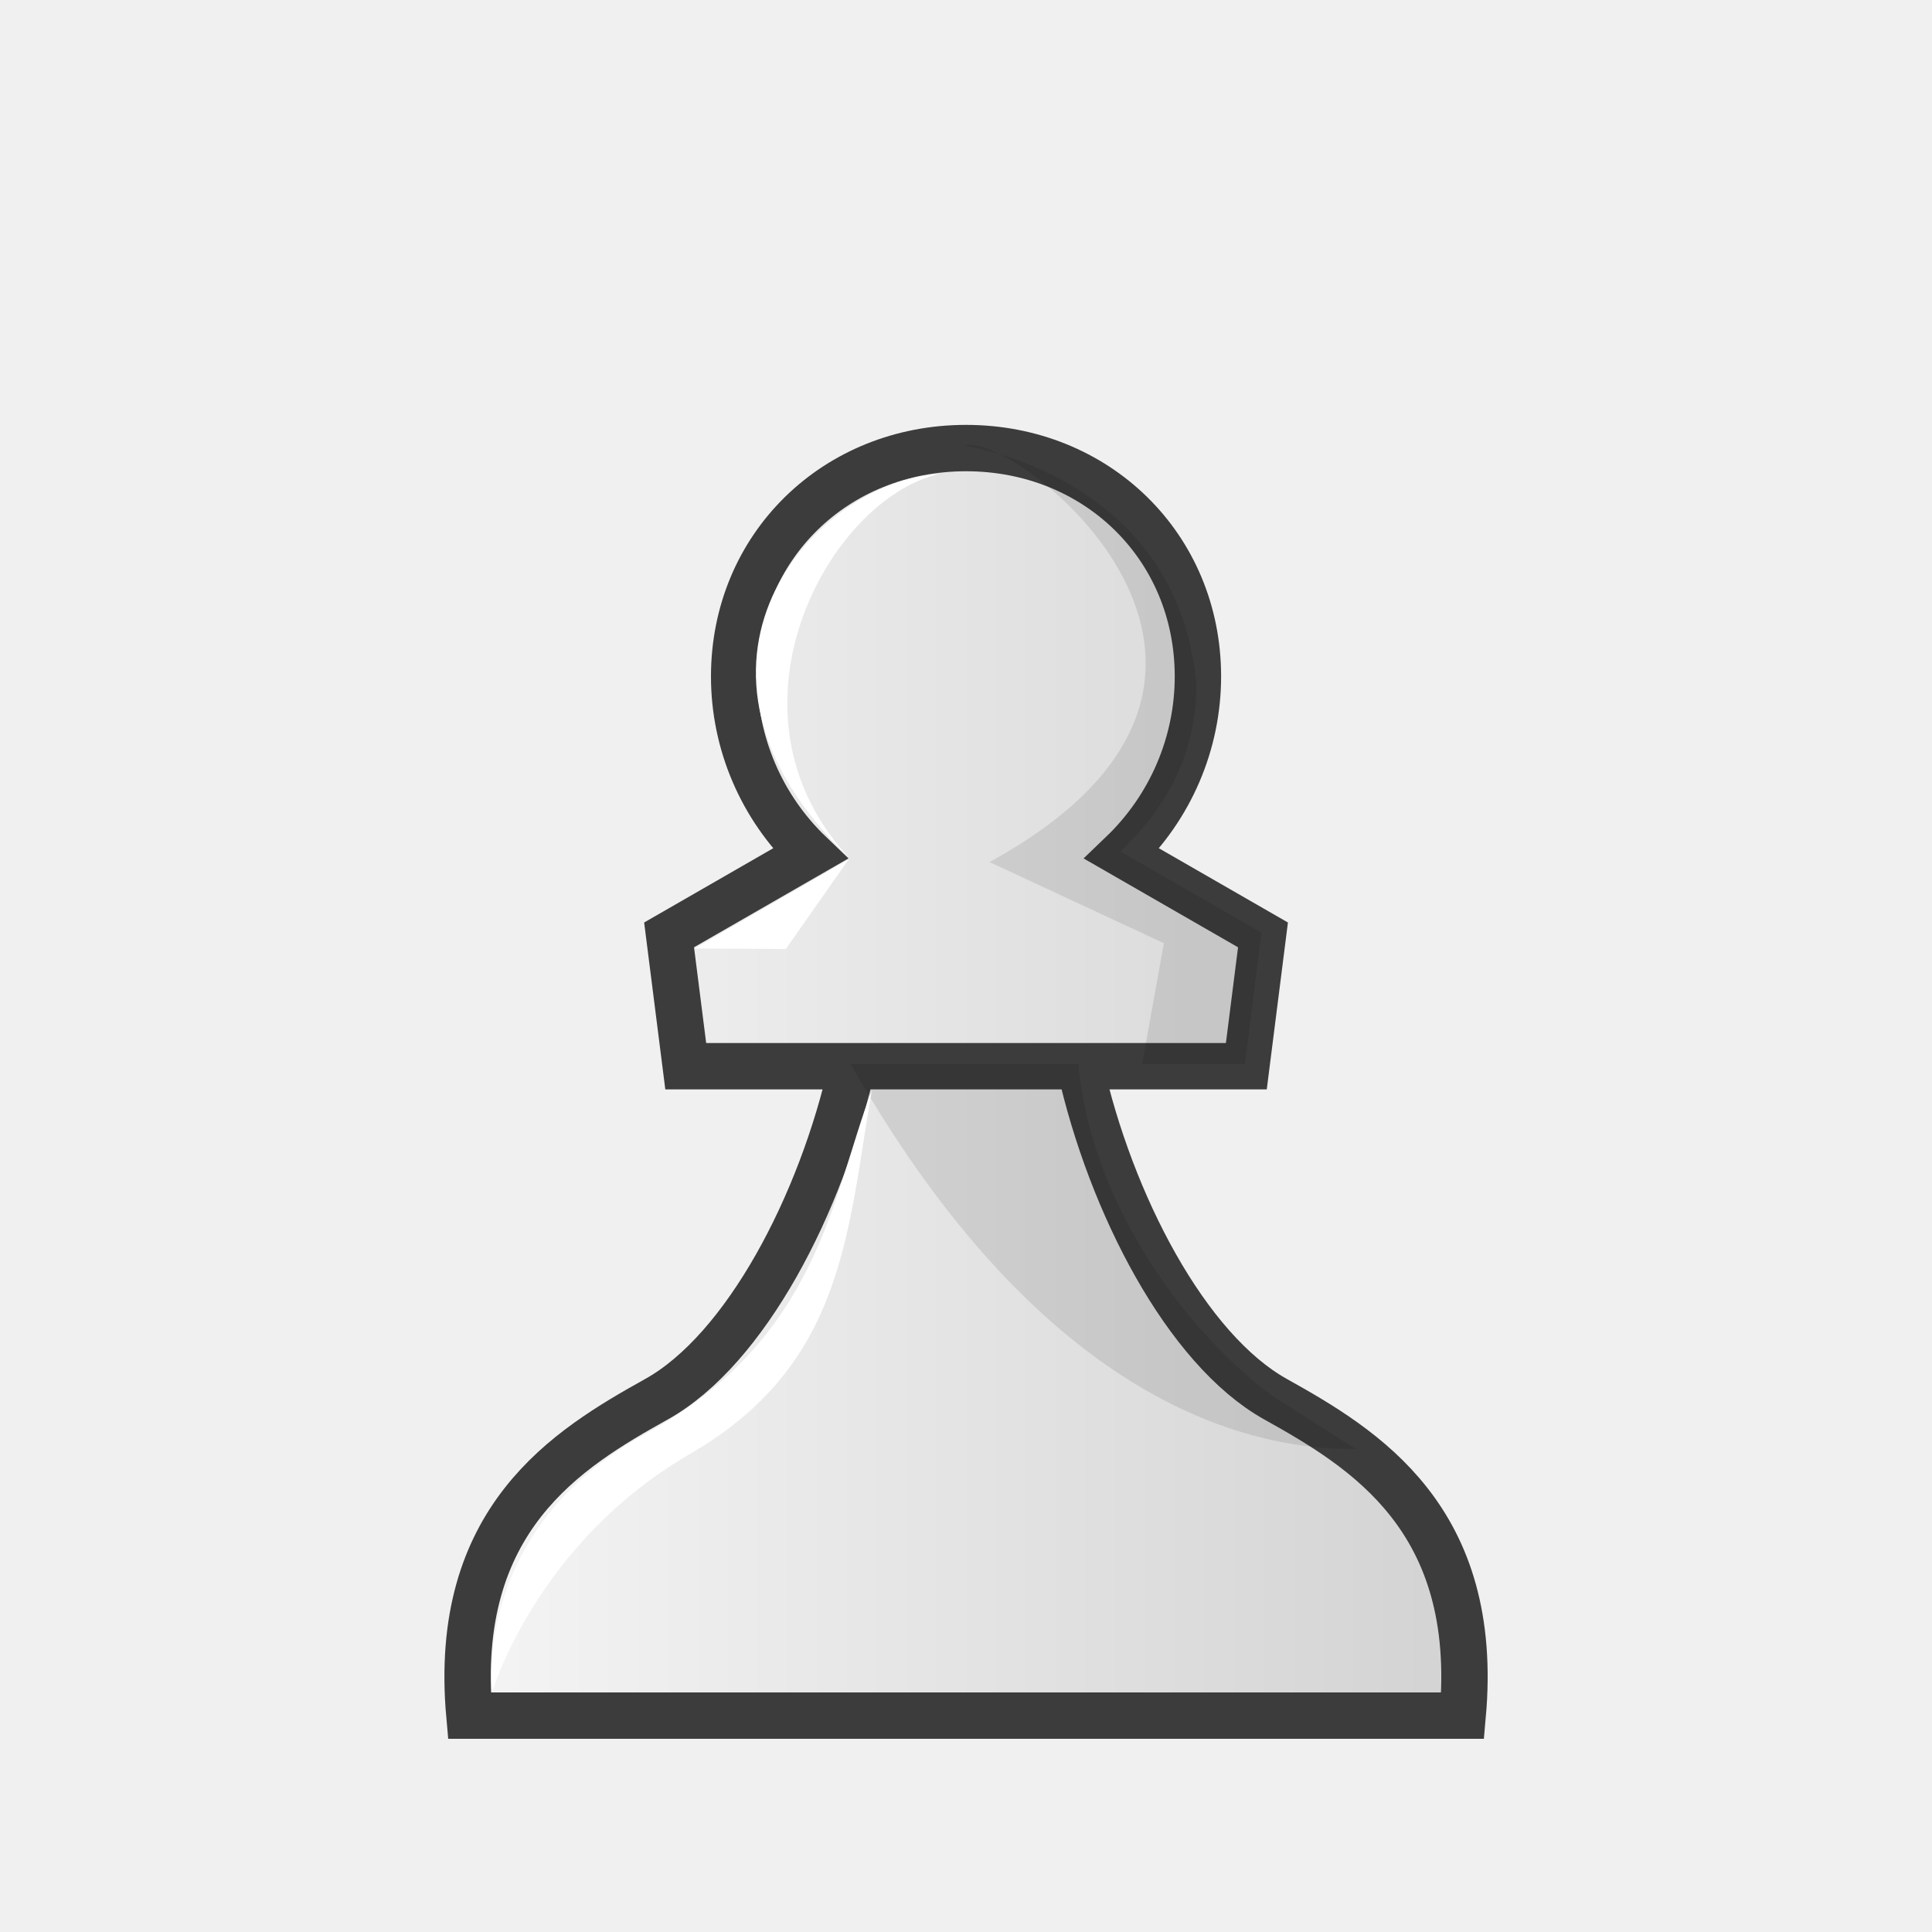
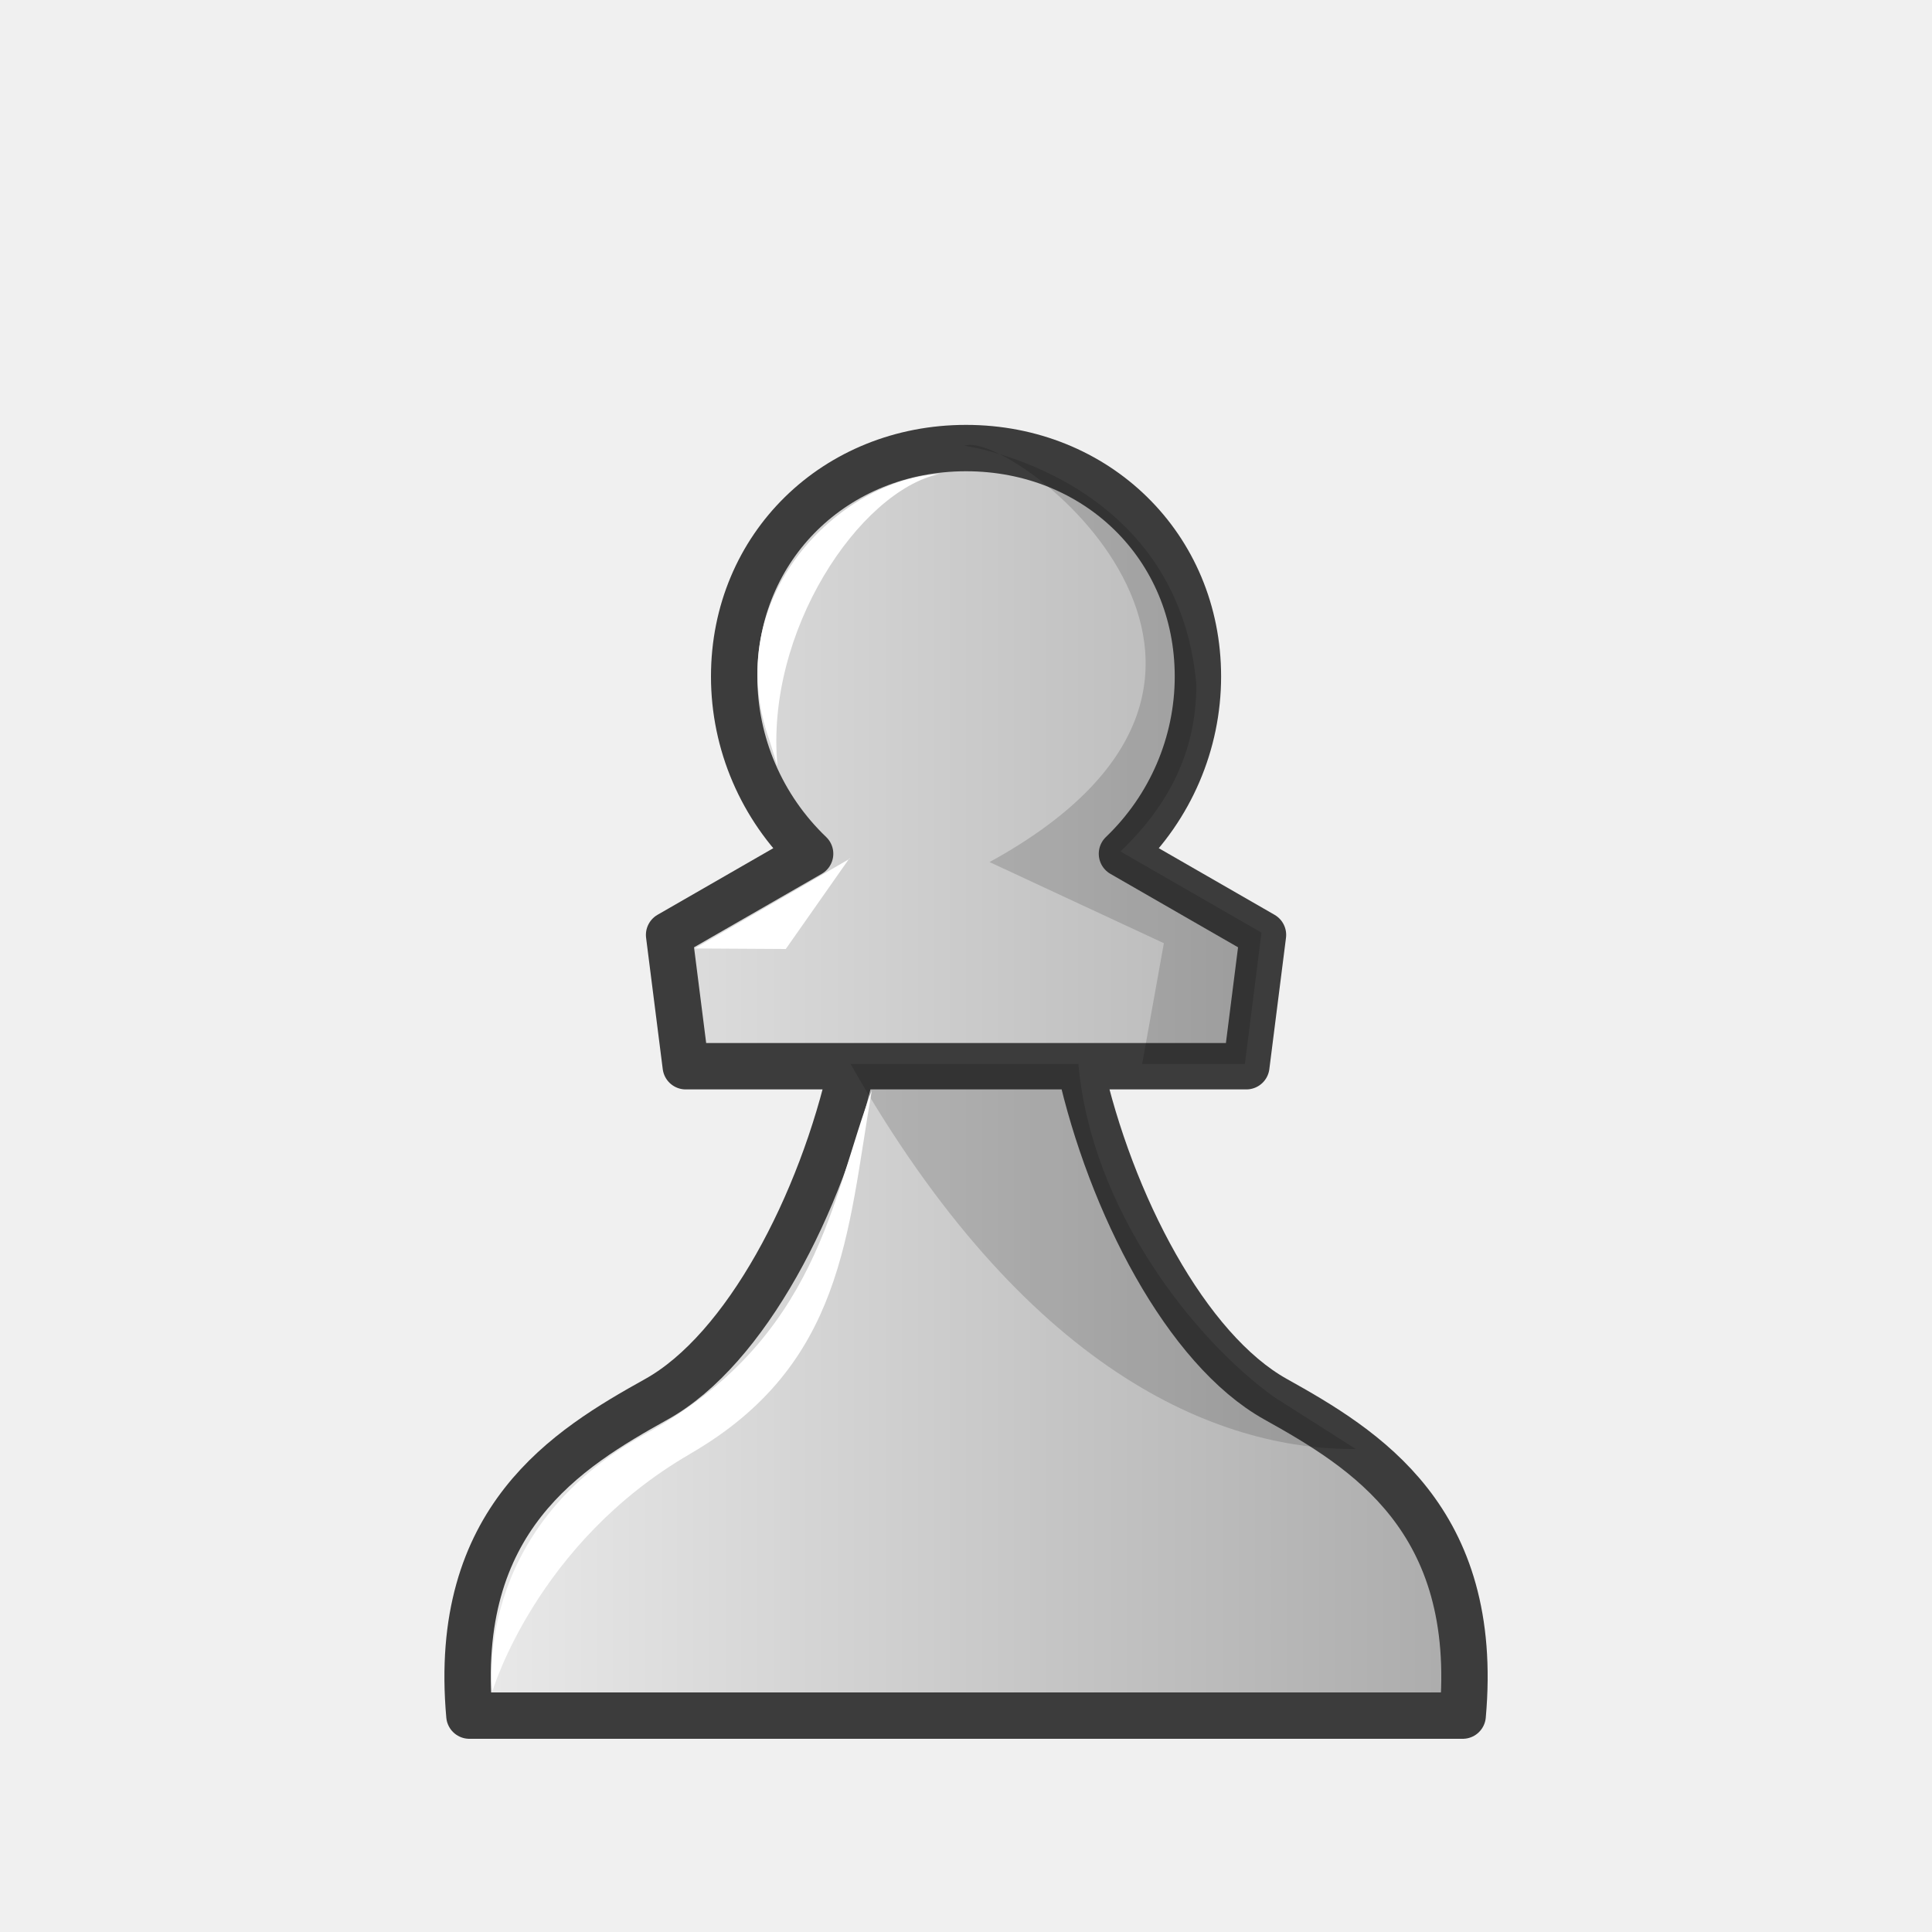
<svg xmlns="http://www.w3.org/2000/svg" width="50mm" height="50mm" clip-rule="evenodd" fill-rule="evenodd" image-rendering="optimizeQuality" shape-rendering="geometricPrecision" text-rendering="geometricPrecision" version="1.1" viewBox="0 0 50 50">
  <defs>
-     <linearGradient id="linearGradient3275" x1="11.502" x2="38.499" y1="27.999" y2="27.999" gradientTransform="translate(-.0004069 -.0010218)" gradientUnits="userSpaceOnUse">
-       <stop stop-color="#f5f5f5" offset="0" />
-       <stop stop-color="#d2d2d2" offset="1" />
+     <linearGradient id="linearGradient3633" x1="11.502" x2="38.499" y1="27.999" y2="27.999" gradientTransform="translate(-.0004069 -.0010214)" gradientUnits="userSpaceOnUse">
+       <stop stop-color="#fff" style="stop-color:#ebebeb" offset="0" />
+       <stop stop-color="#e6e6e6" style="stop-color:#aaaaaa" offset="1" />
    </linearGradient>
  </defs>
-   <path d="m21.503 27.594h6.994m-9.497-10.086c0 1.732 0.712 3.387 1.966 4.587l-3.65 2.1 0.431 3.399h4.306c-0.794 3.559-2.755 7.331-5.062 8.617s-5.299 3.097-4.843 8.189l25.706 2.1e-5c0.457-5.092-2.535-6.902-4.843-8.189-2.307-1.286-4.268-5.058-5.062-8.617h4.306l0.431-3.399-3.65-2.1c1.253-1.2 1.966-2.855 1.966-4.587 3.11e-4 -3.367-2.628-5.912-6.001-5.912-3.373-1.1e-5 -6.001 2.545-6.001 5.912z" style="clip-rule:evenodd;fill-rule:evenodd;fill:url(#linearGradient3275);image-rendering:optimizeQuality;shape-rendering:geometricPrecision;stroke-width:1.2;stroke:#3c3c3c" />
-   <path d="m24.962 11.537c1.171-0.459 9.527 5.906 0.647 10.773l4.512 2.1-0.562 3.125h2.659l0.429-3.399-3.65-2.1c1.253-1.2 1.962-2.581 1.965-4.313-0.469-5.416-5.998-6.186-5.998-6.186zm-2.949 15.998c4.503 7.934 9.47 9.994 13.074 9.965l-2.116-1.347c-2.075-1.49-4.732-4.857-5.062-8.618z" style="clip-rule:evenodd;fill-rule:evenodd;image-rendering:optimizeQuality;opacity:.1;shape-rendering:geometricPrecision;stroke-width:.265" />
+   <path d="m21.503 27.594h6.994m-9.497-10.086c0 1.732 0.712 3.387 1.966 4.587l-3.65 2.1 0.431 3.399h4.306c-0.794 3.559-2.755 7.331-5.062 8.617s-5.299 3.097-4.843 8.189l25.706 2.1e-5c0.457-5.092-2.535-6.902-4.843-8.189-2.307-1.286-4.268-5.058-5.062-8.617h4.306l0.431-3.399-3.65-2.1c1.253-1.2 1.966-2.855 1.966-4.587 3.11e-4 -3.367-2.628-5.912-6.001-5.912-3.373-1.1e-5 -6.001 2.545-6.001 5.912z" style="clip-rule:evenodd;fill-rule:evenodd;fill:url(#linearGradient3633);image-rendering:optimizeQuality;shape-rendering:geometricPrecision;stroke-linejoin:round;stroke-width:1.2;stroke:#3c3c3c" />
+   <path d="m24.962 11.537c1.171-0.459 9.527 5.906 0.647 10.773l4.512 2.1-0.562 3.125h2.659l0.429-3.399-3.65-2.1c1.253-1.2 1.962-2.581 1.965-4.313-0.469-5.416-5.998-6.186-5.998-6.186zm-2.949 15.998c4.503 7.934 9.47 9.994 13.074 9.965l-2.116-1.347c-2.075-1.49-4.732-4.857-5.062-8.618z" style="clip-rule:evenodd;fill-rule:evenodd;image-rendering:optimizeQuality;opacity:.15;shape-rendering:geometricPrecision;stroke-width:.265" />
  <path d="m21.983 22.213-1.647 2.347-2.356-0.014 4.013-2.323z" style="clip-rule:evenodd;fill-rule:evenodd;fill:#ffffff;image-rendering:optimizeQuality;shape-rendering:geometricPrecision" />
-   <path d="m24.307 12.267c-3.222 0.174-7.521 4.955-2.314 9.956-3.562-3.818-0.537-9.314 2.314-9.956z" style="clip-rule:evenodd;fill-rule:evenodd;fill:#ffffff;image-rendering:optimizeQuality;shape-rendering:geometricPrecision" />
+   <path d="m24.307 12.267c-2.542 0.138-5.73 3.173-4.385 6.918l0.199 0.643c-0.33-3.489 2.127-7.117 4.186-7.561z" style="clip-rule:evenodd;fill-rule:evenodd;fill:#ffffff;image-rendering:optimizeQuality;shape-rendering:geometricPrecision" />
  <path d="m17.863 37.625c-3.984 2.305-5.117 6.14-5.117 6.14-0.01 0-0.548-4.175 3.956-6.654 4.504-2.479 4.822-6.151 5.86-8.893-0.637 3.703-0.716 7.101-4.7 9.406z" style="clip-rule:evenodd;fill-rule:evenodd;fill:#ffffff;image-rendering:optimizeQuality;shape-rendering:geometricPrecision" />
</svg>
